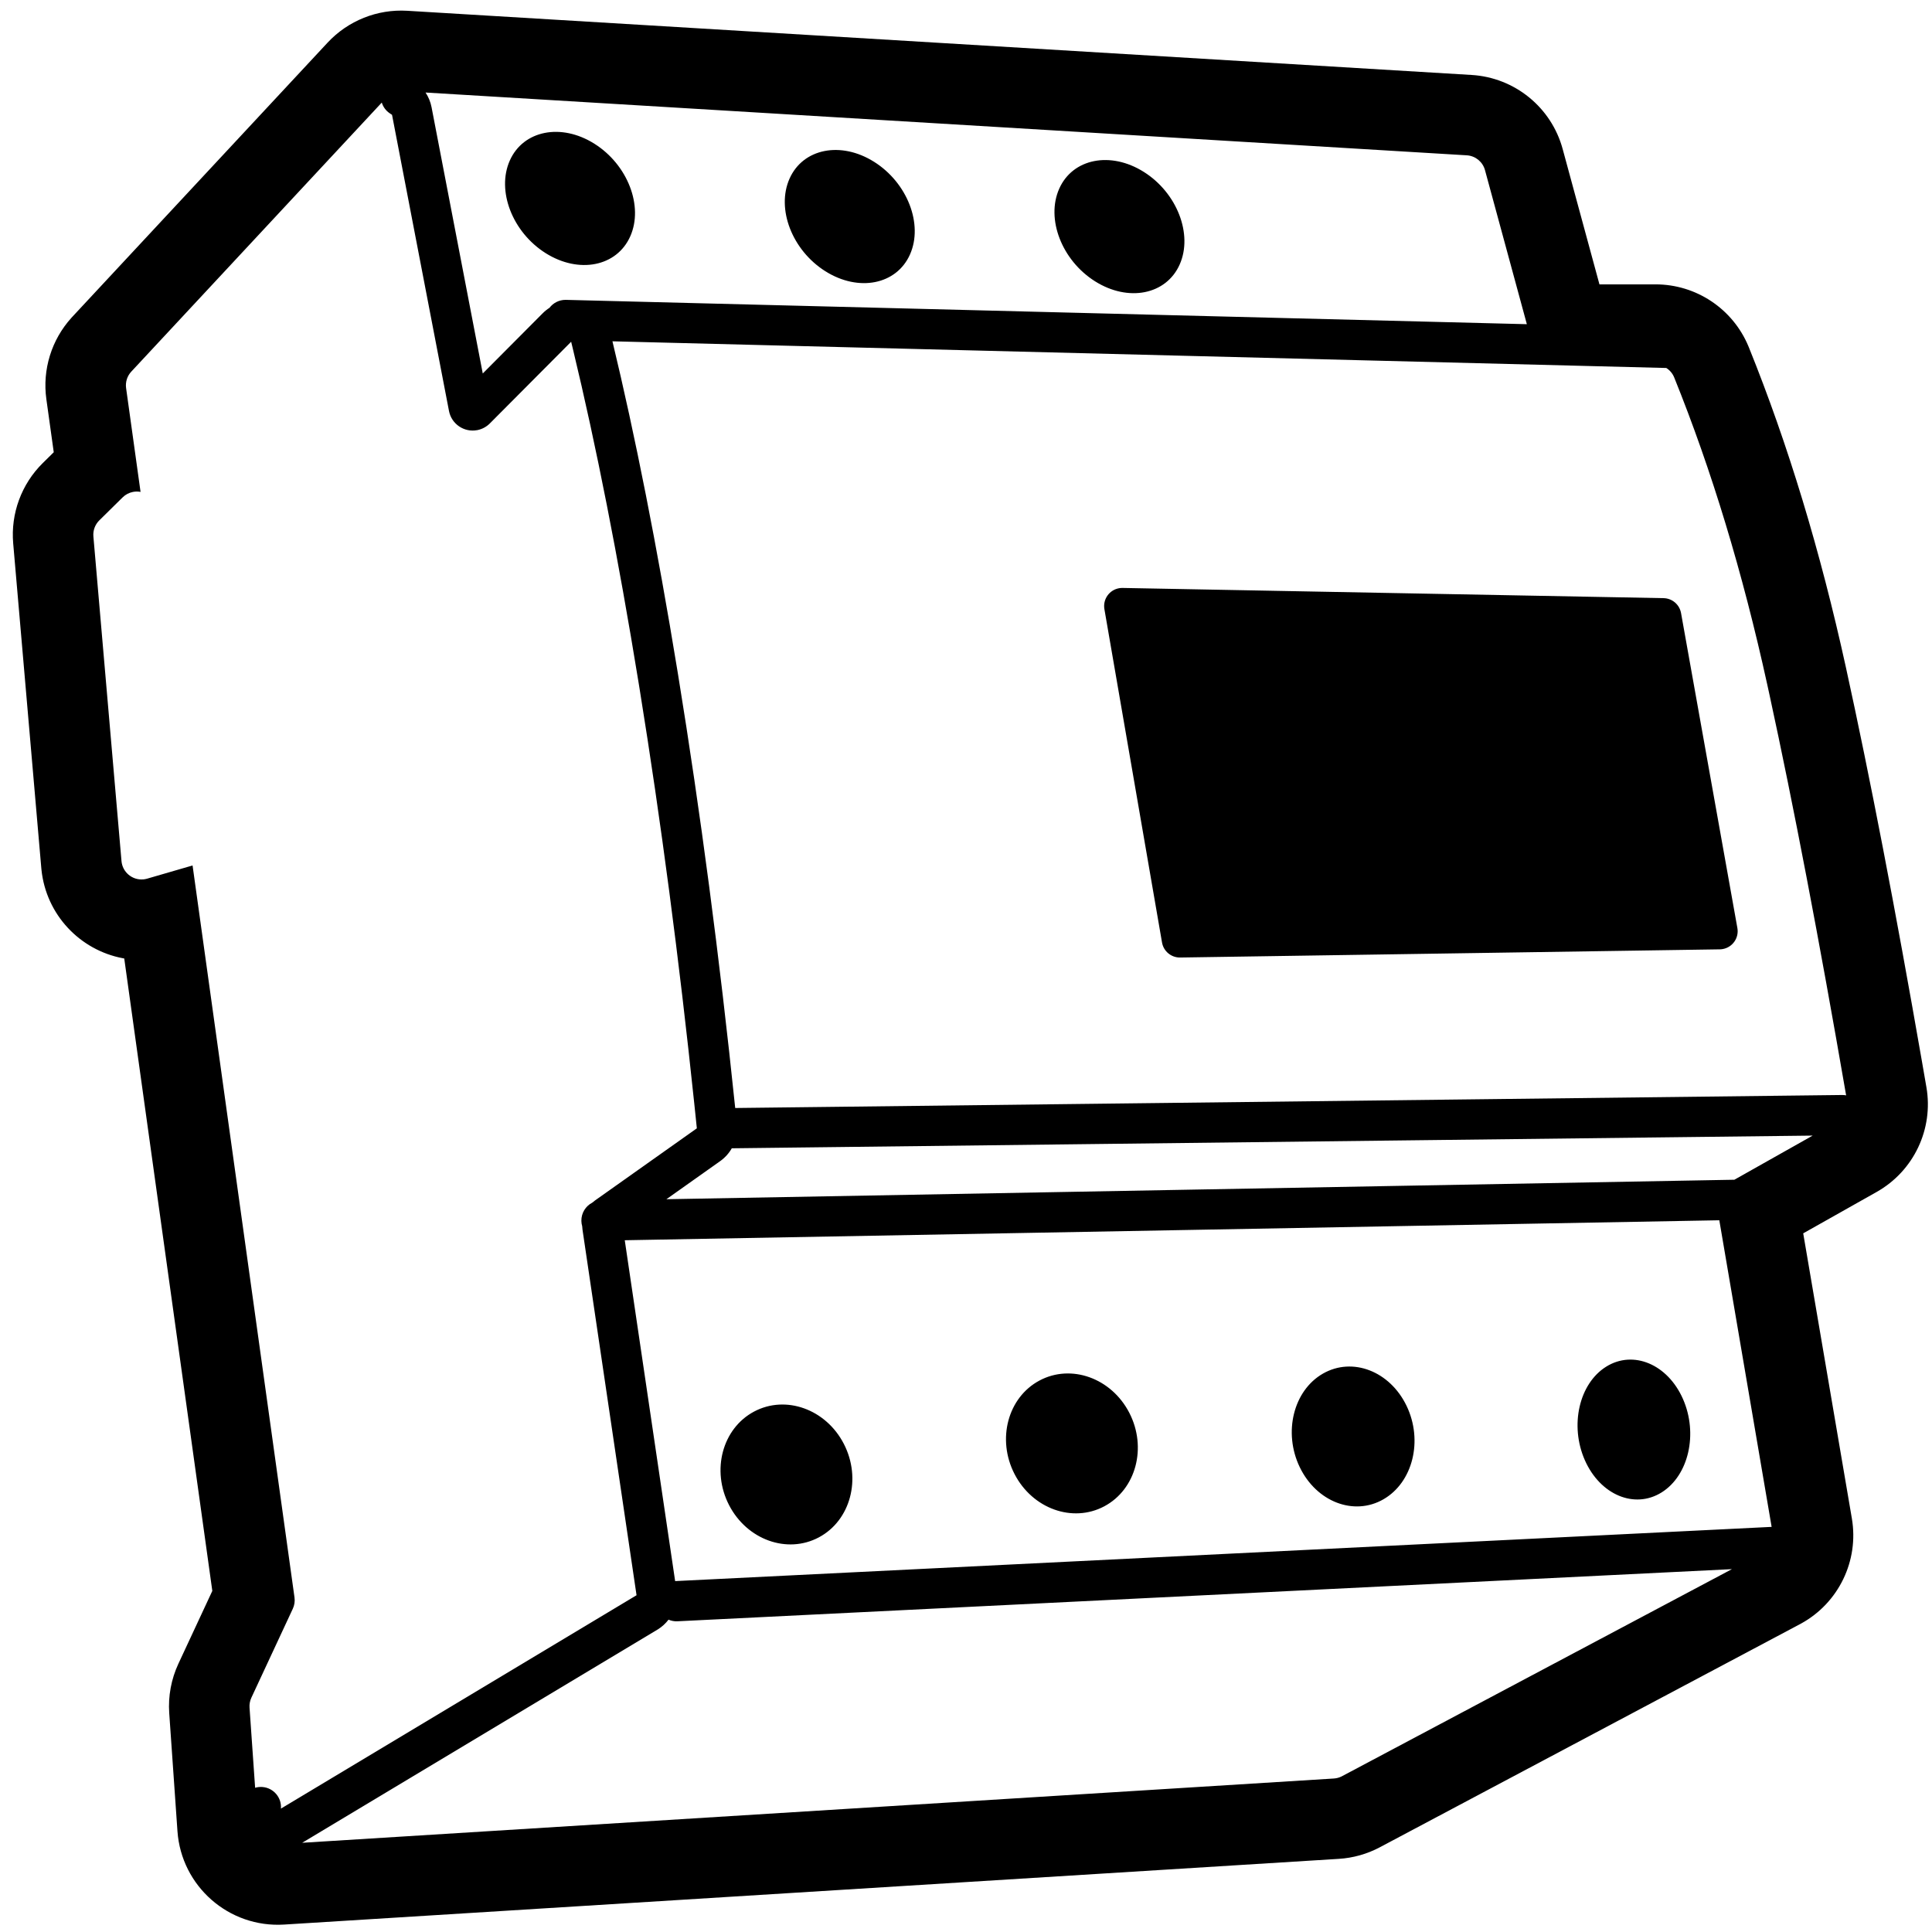
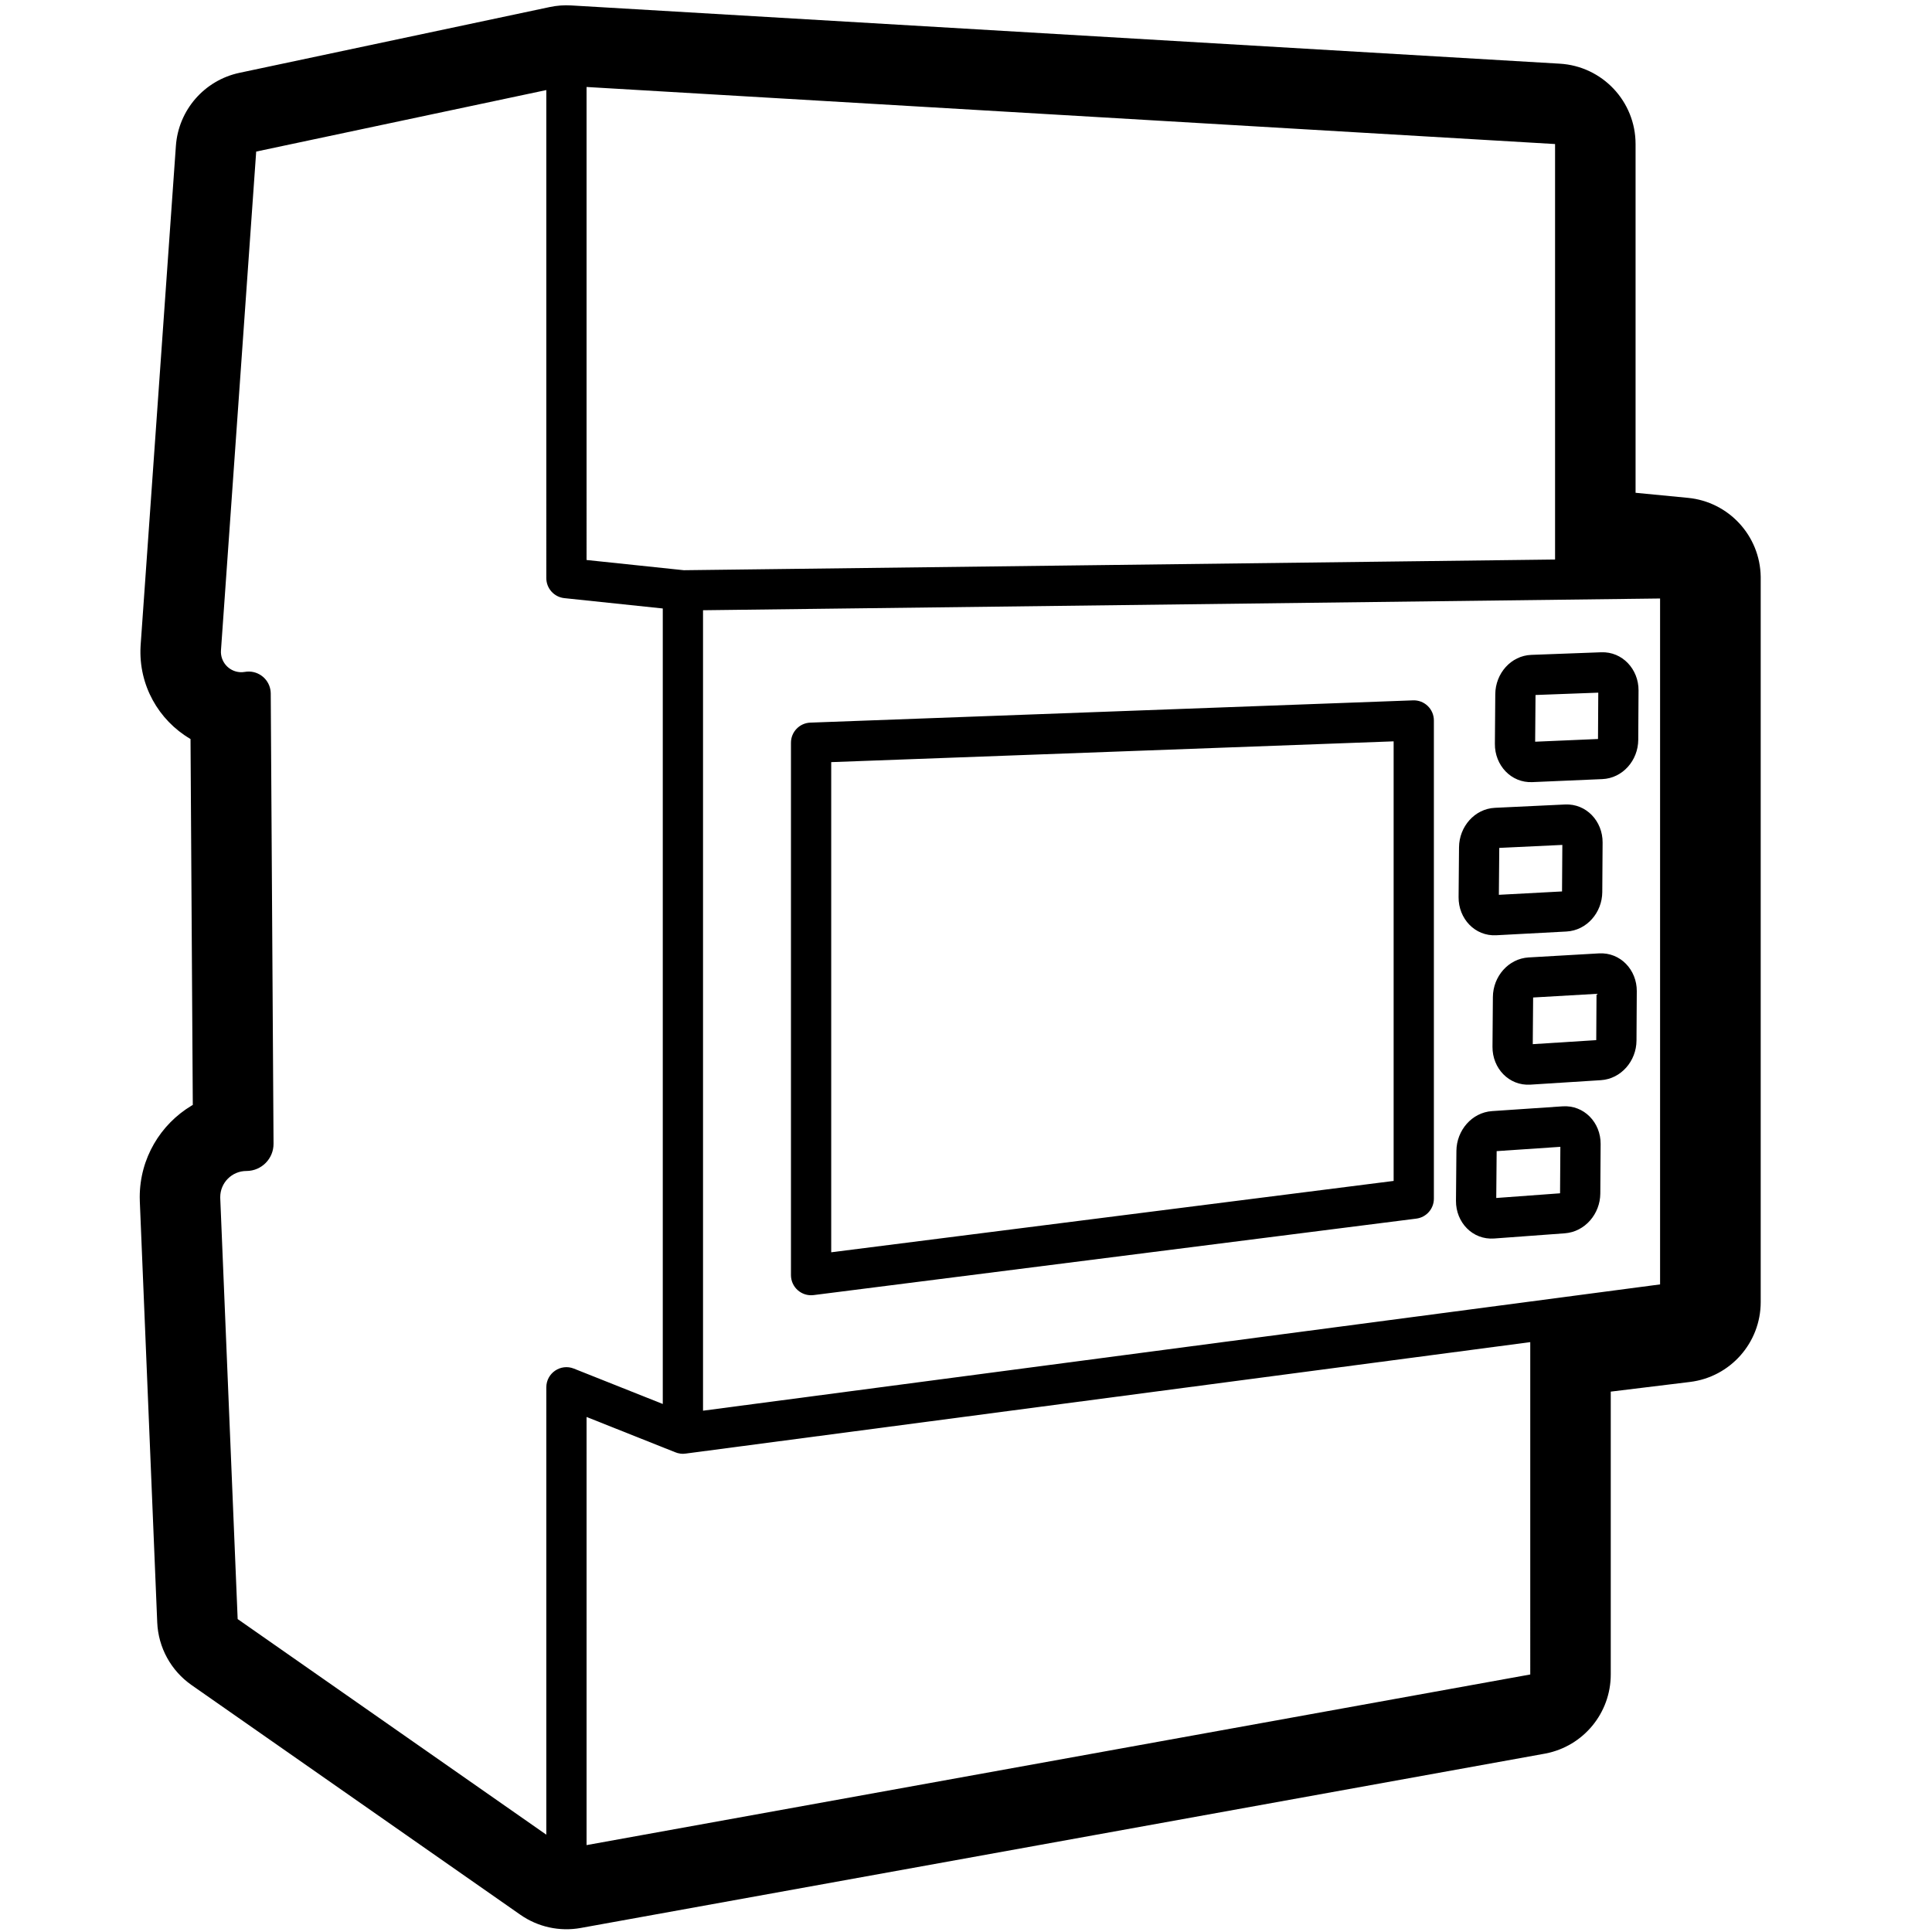
<svg xmlns="http://www.w3.org/2000/svg" height="960" viewBox="0 0 960 960" width="960">
-   <path d="m162.772 21.195c10.174-10.928 24.7-16.737 39.604-15.838l528.864 31.891c21.413 1.291 39.616 16.097 45.241 36.798l18.277 67.256 27.887 0c20.165.005 38.331 12.12 46.11 30.696l.233.565c19.482 48.201 35.545 101.215 48.23 159.038 11.936 54.41 24.562 119.874 37.895 196.438l2.111 12.181c3.591 20.825-6.298 41.656-24.722 52.054l-36.497 20.566 24.171 141.654c3.592 21.049-6.58 42.03-25.268 52.263l-.569.307-208.729 110.846c-6.294 3.342-13.229 5.301-20.342 5.744l-524.104 32.651c-27.417 1.708-51.077-19.022-52.988-46.426l-4.085-58.598c-.589-8.45.978-16.912 4.555-24.59l16.852-36.178-43.76-314.247-.747-.135c-21.205-4.021-38.083-21.556-40.393-43.997l-.078-.823-13.965-161.312c-1.284-14.835 4.11-29.471 14.716-39.923l5.437-5.36-3.67-26.355c-2.049-14.712 2.551-29.562 12.531-40.536l.397-.431zm697.811 758.504-523.935 25.907c-1.582.078-3.096-.216-4.458-.805-1.43 1.874-3.204 3.511-5.272 4.807l-.333.204-176.426 105.855 512.622-31.936c1.293-.081 2.557-.412 3.722-.973l.346-.175zm-670.88-728.73-124.461 133.681c-2.051 2.203-3.001 5.212-2.586 8.193l7.182 51.58c-1.205-.229-2.472-.239-3.75.006-1.941.372-3.729 1.311-5.137 2.699l-11.603 11.436c-2.121 2.091-3.2 5.018-2.943 7.985l13.965 161.312c.476 5.502 5.323 9.577 10.825 9.1l.391-.042c.519-.066 1.033-.172 1.536-.318l22.565-6.555 50.65 363.725c.266 1.909-.026 3.854-.84 5.602l-20.593 44.209c-.715 1.536-1.029 3.228-.911 4.918l2.777 39.835c1.14-.34 2.359-.48 3.616-.384 5.507.42 9.631 5.225 9.21 10.732l176.698-106.019-26.855-181.686c-.083-.559-.133-1.117-.152-1.674-.247-.84-.387-1.726-.404-2.643-.071-3.932 2.138-7.375 5.409-9.069.415-.372.854-.721 1.315-1.048l50.649-35.883-.421-4.095-.85-8.174c-7.56-72.074-16.593-140.617-27.097-205.628l-.596-3.676c-10.142-62.316-21.021-117.562-32.631-165.723l-.861-3.553-40.413 40.598c-1.605 1.612-3.633 2.733-5.846 3.236l-.392.082c-6.508 1.252-12.799-3.01-14.05-9.518l-28.299-147.15-1.085-.722c-1.993-1.327-3.357-3.246-4.012-5.369zm664.613 555.373-543.878 9.926 25.036 169.373c.062-.004.124-.008.185-.011l544.653-26.933zm-479.653 95.077c15.747-8.405 35.728-1.232 44.629 16.021s3.351 38.054-12.396 46.459c-15.747 8.405-35.728 1.232-44.629-16.021-8.901-17.253-3.351-38.054 12.396-46.459zm141.849-15.439c15.747-8.405 35.728-1.232 44.629 16.021s3.351 38.054-12.396 46.459c-15.747 8.405-35.728 1.232-44.629-16.021s-3.351-38.054 12.396-46.459zm140.853-3.443c14.662-8.405 33.265-1.232 41.553 16.021 8.288 17.253 3.12 38.054-11.541 46.459-14.662 8.405-33.265 1.232-41.553-16.021-8.288-17.253-3.12-38.054 11.541-46.459zm140.73-3.443c13.46-8.405 30.539-1.232 38.147 16.021s2.865 38.054-10.595 46.459c-13.46 8.405-30.539 1.232-38.147-16.021s-2.865-38.054 10.595-46.459zm102.617-114.822-537.09 6.308c-1.422 2.49-3.384 4.685-5.804 6.4l-26.69 18.907 530.668-9.684zm-596.387-394.679-.223-.927c11.592 48.087 22.44 103.045 32.552 164.886l.379 2.322c11.028 67.761 20.457 139.322 28.287 214.684l549.991-6.459c.691-.008 1.367.054 2.02.18-13.422-77.652-26.111-143.979-38.067-198.979l-1.12-5.13c-12.219-55.702-27.634-106.575-46.244-152.62-.802-1.982-2.193-3.606-3.923-4.7zm253.483 122.553 268.804 5.072c4.295.081 7.933 3.186 8.69 7.414l27.993 156.505c.875 4.893-2.382 9.569-7.275 10.444-.478.086-.962.132-1.448.14l-268.165 4.065c-4.43.067-8.25-3.1-9.005-7.466l-28.632-165.642c-.847-4.898 2.438-9.555 7.336-10.401.562-.097 1.132-.141 1.703-.13zm-343.368-238.864 25.443 132.299 29.74-29.875c1.057-1.063 2.203-1.982 3.415-2.758 1.826-2.398 4.709-3.941 7.935-3.948l.28.003 477.43 12.086-20.803-76.556c-1.1-4.048-4.605-6.969-8.764-7.338l-.285-.021-517.384-31.199c1.459 2.191 2.485 4.671 2.993 7.307zm311.881 40.476c6.689-15.013 25.508-18.745 42.034-8.337 16.526 10.409 24.5 31.016 17.81 46.029-6.689 15.013-25.508 18.745-42.034 8.337s-24.5-31.016-17.81-46.029zm-134-5c6.689-15.013 25.508-18.745 42.034-8.337 16.526 10.409 24.5 31.016 17.81 46.029-6.689 15.013-25.508 18.745-42.034 8.337s-24.5-31.016-17.81-46.029zm-139-9c6.689-15.013 25.508-18.745 42.034-8.337 16.526 10.409 24.5 31.016 17.81 46.029-6.689 15.013-25.508 18.745-42.034 8.337s-24.5-31.016-17.81-46.029z" />
+   <path d="m283.815 2.7 491.242 28.944c21.141 1.246 37.647 18.753 37.647 39.931l-0 173.289 26.03 2.517c20.3 1.962 35.838 18.871 36.151 39.197v360.402c0 20.216-15.084 37.255-35.151 39.705l-39.36 4.805 0 140.55c0 19.153-13.57 35.588-32.314 39.255l-.57.107-478.912 86.59c-10.483 1.895-21.29-.469-30.023-6.57l-163.369-114.122c-10.234-7.149-16.543-18.666-17.059-31.139l-8.648-209.109c-.03-.73-.045-1.46-.045-2.19 0-19.323 10.338-36.23 25.785-45.494l.58-.342-1.129-181.816-.214-.123c-15.63-9.224-25.657-26.629-24.609-45.911l.052-.828 17.502-247.853c1.257-17.799 14.15-32.612 31.605-36.313l154.161-32.682c3.498-.742 7.079-1.011 10.648-.8zm476.559 664.199-419.586 55.367c-.41.061-.826.096-1.244.105-.171.004-.342.003-.514-.002-.025-.001-.051-.002-.076-.003-.052-.002-.104-.004-.156-.007-.048-.003-.095-.005-.142-.008-.034-.002-.067-.005-.101-.008-.068-.005-.135-.011-.202-.017-.018-.003-.037-.004-.055-.006-.068-.006-.135-.014-.202-.022-.02-.004-.041-.007-.062-.009-.922-.118-1.808-.365-2.638-.722l-43.931-17.482-.001 212.738 468.913-84.782zm-488.913-622.148-144.16 30.562-17.502 247.853c-.394 5.584 3.813 10.431 9.397 10.825.826.058 1.656.015 2.471-.128 5.963-1.049 11.648 2.934 12.697 8.896.106.605.162 1.218.166 1.832l1.389 223.703c.046 7.442-5.949 13.512-13.391 13.559l-.084 0c-7.185 0-13.01 5.825-13.01 13.01 0 .179 0 .358.011.538l8.648 209.109 153.368 107.136.001-222.301c0-7.067 7.131-11.904 13.697-9.291l44.171 17.576v-395.281l-48.913-5.139c-5.09-.535-8.955-4.827-8.955-9.945zm553.424 252.636-475.554 5.835v397.743l475.554-62.752zm-112.396 60.608v237.612c0 5.036-3.745 9.287-8.741 9.92l-299.464 37.994c-5.974.758-11.259-3.898-11.259-9.92v-264.54c0-5.379 4.255-9.795 9.631-9.993l299.464-11.066c5.664-.209 10.369 4.326 10.369 9.993zm-20 10.376-279.464 10.327v243.554l279.464-35.457zm102.856 200.074-.162 24.625c-.066 10.12-7.635 19.017-17.641 19.753l-35.107 2.582c-10.711.788-19.06-8.021-18.968-18.748l.214-24.8c.087-10.153 7.667-19.073 17.704-19.753l35.044-2.374c10.658-.722 18.985 8.042 18.916 18.715zm-20.011 1.405-31.651 2.144-.003.036-.201 23.244 31.704-2.332zm37.975-77.342-.144 24.565c-.059 10.144-7.666 19.022-17.709 19.66l-34.998 2.221c-10.658.676-18.933-8.139-18.849-18.811l.196-24.74c.081-10.177 7.698-19.078 17.772-19.659l34.936-2.013c10.604-.611 18.857 8.159 18.796 18.777zm-20.009 1.325-31.497 1.816-.183 23.191 31.546-2.002zm3.025-75.189-.162 24.625c-.067 10.179-7.706 19.058-17.791 19.595l-34.89 1.86c-10.623.566-18.807-8.294-18.715-18.931l.214-24.8c.088-10.212 7.738-19.114 17.854-19.594l34.827-1.652c10.568-.501 18.731 8.314 18.662 18.897zm-20.009 1.189-31.337 1.486-.201 23.307 31.386-1.673zm37.865-76.764-.144 24.565c-.06 10.203-7.738 19.063-17.861 19.499l-34.781 1.499c-10.567.455-18.678-8.409-18.595-18.993l.196-24.74c.081-10.236 7.771-19.12 17.924-19.497l34.719-1.291c10.512-.391 18.602 8.428 18.541 18.958zm-20.007 1.11-31.18 1.16-.184 23.213 31.229-1.345zm-502.713-300.96.001 235.039 48.331 5.079 432.91-5.312.001-206.451z" />
</svg>
